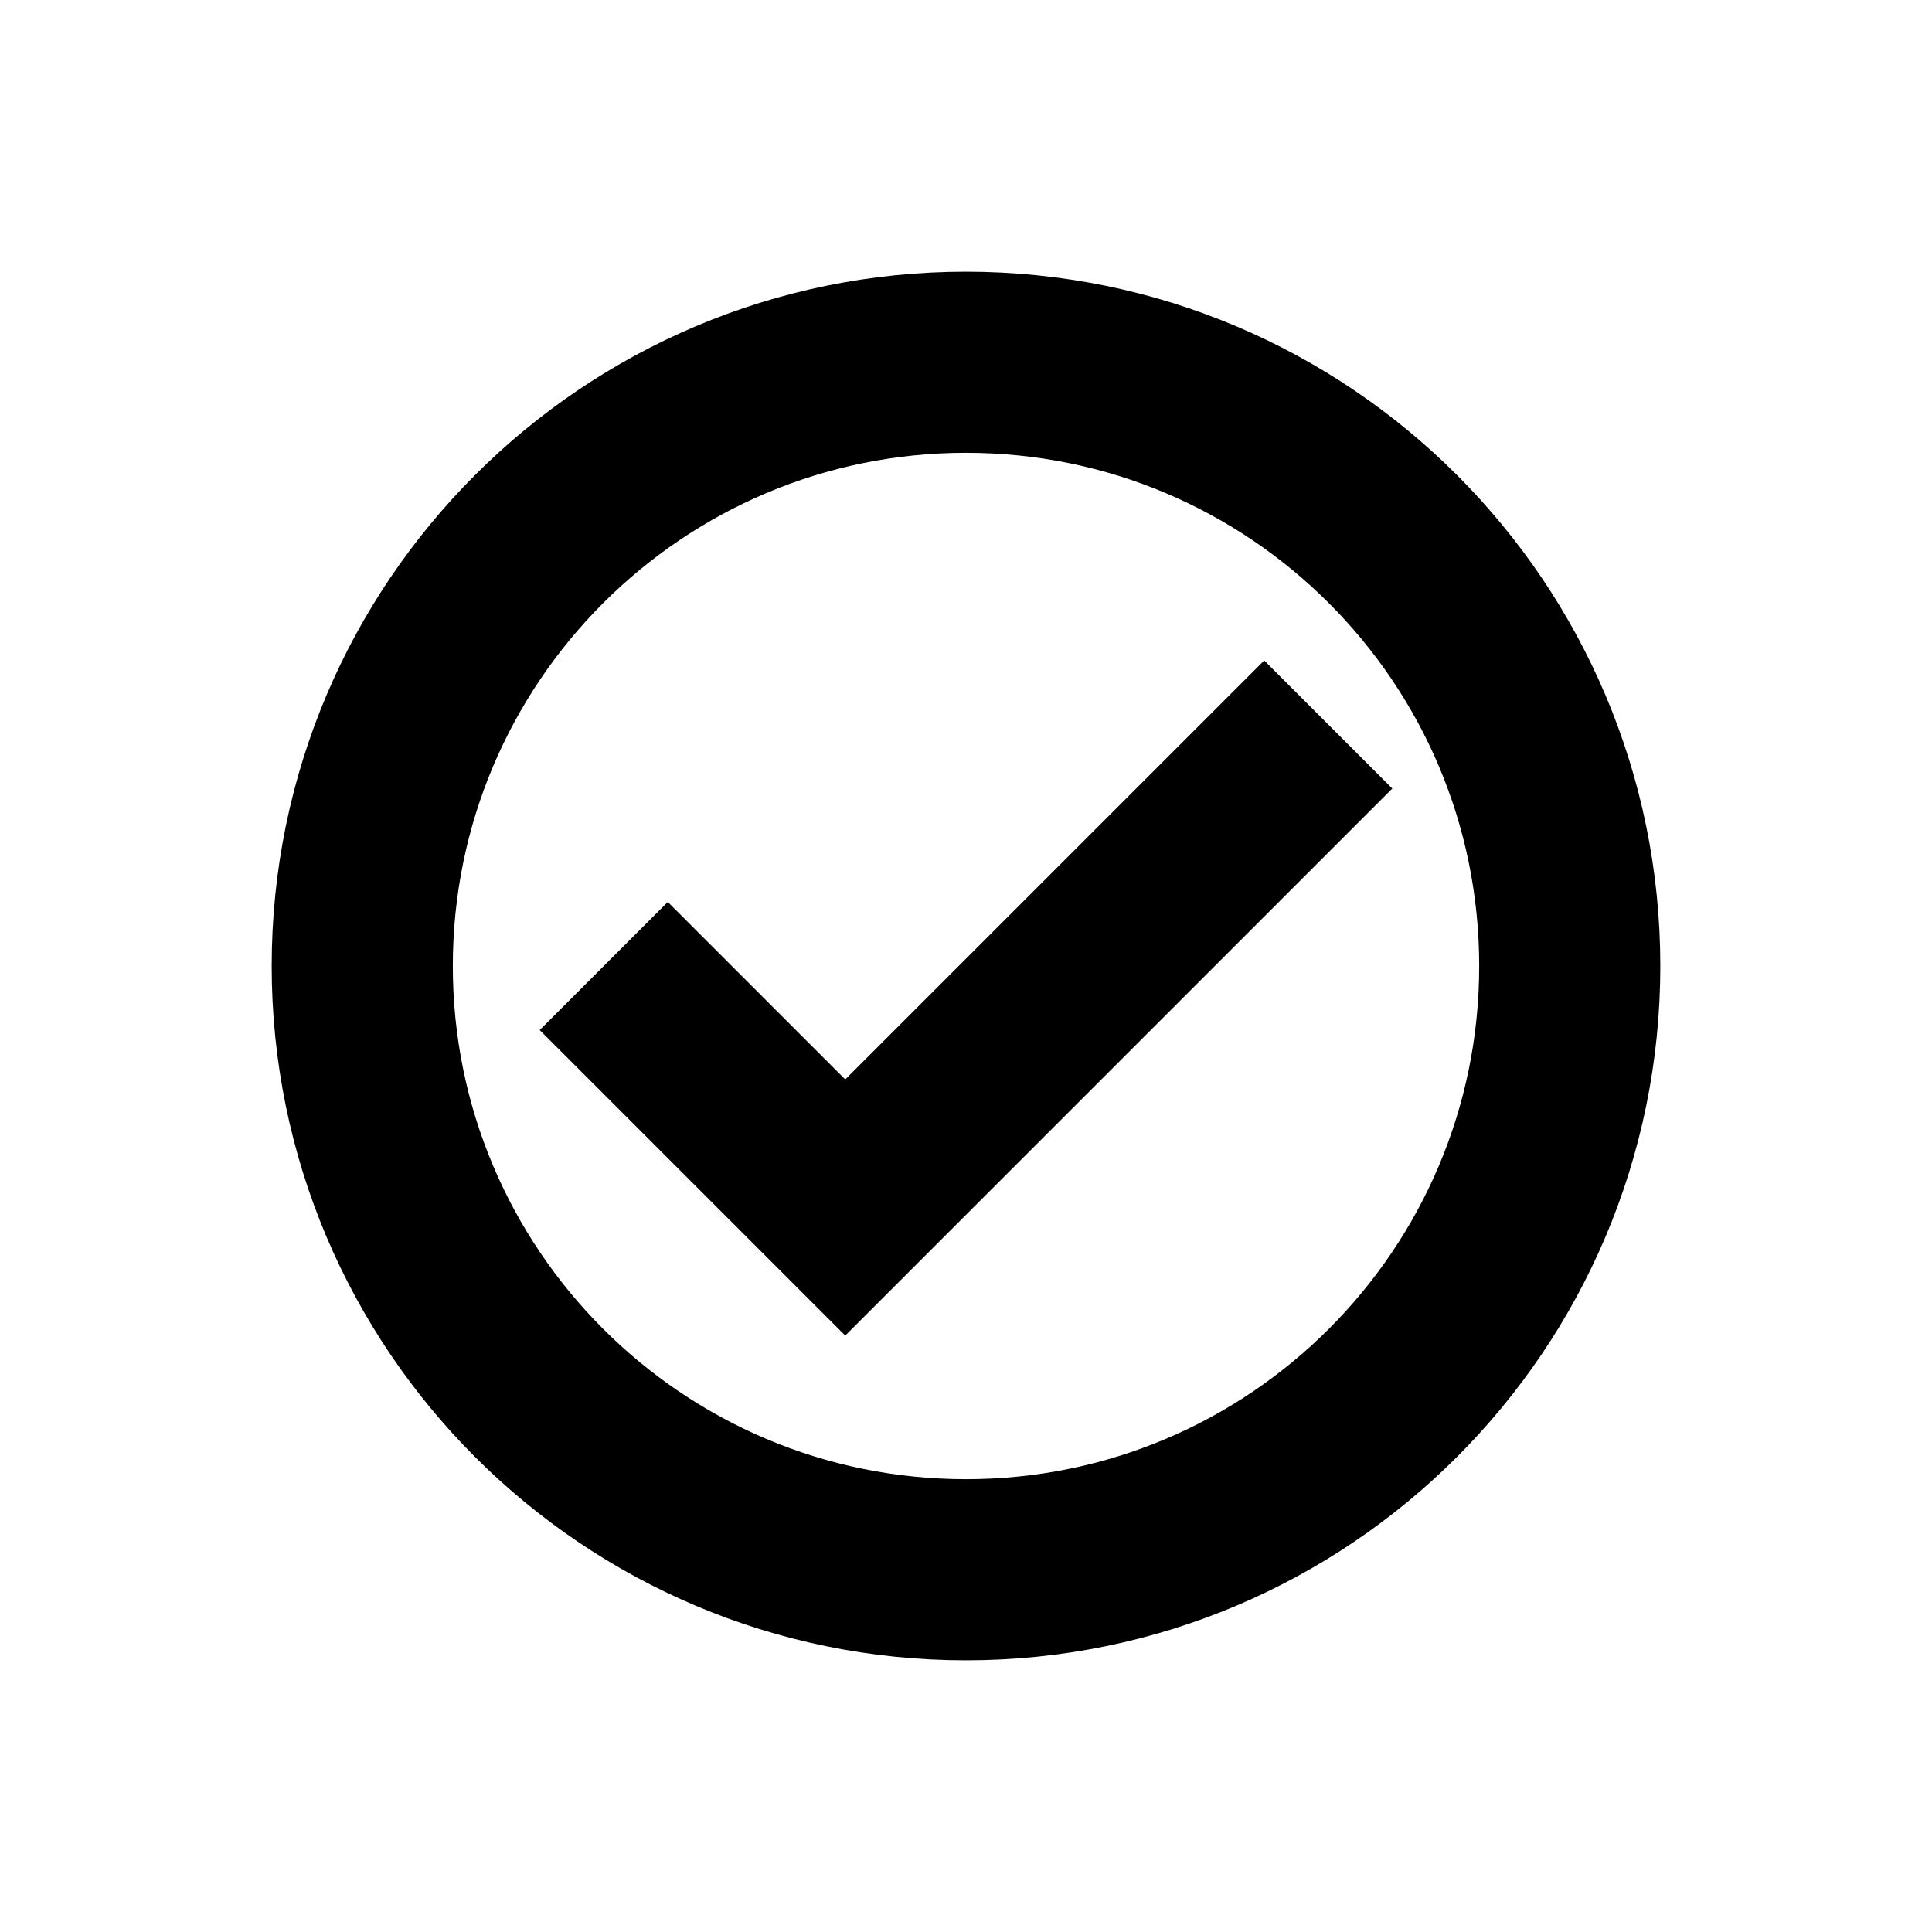
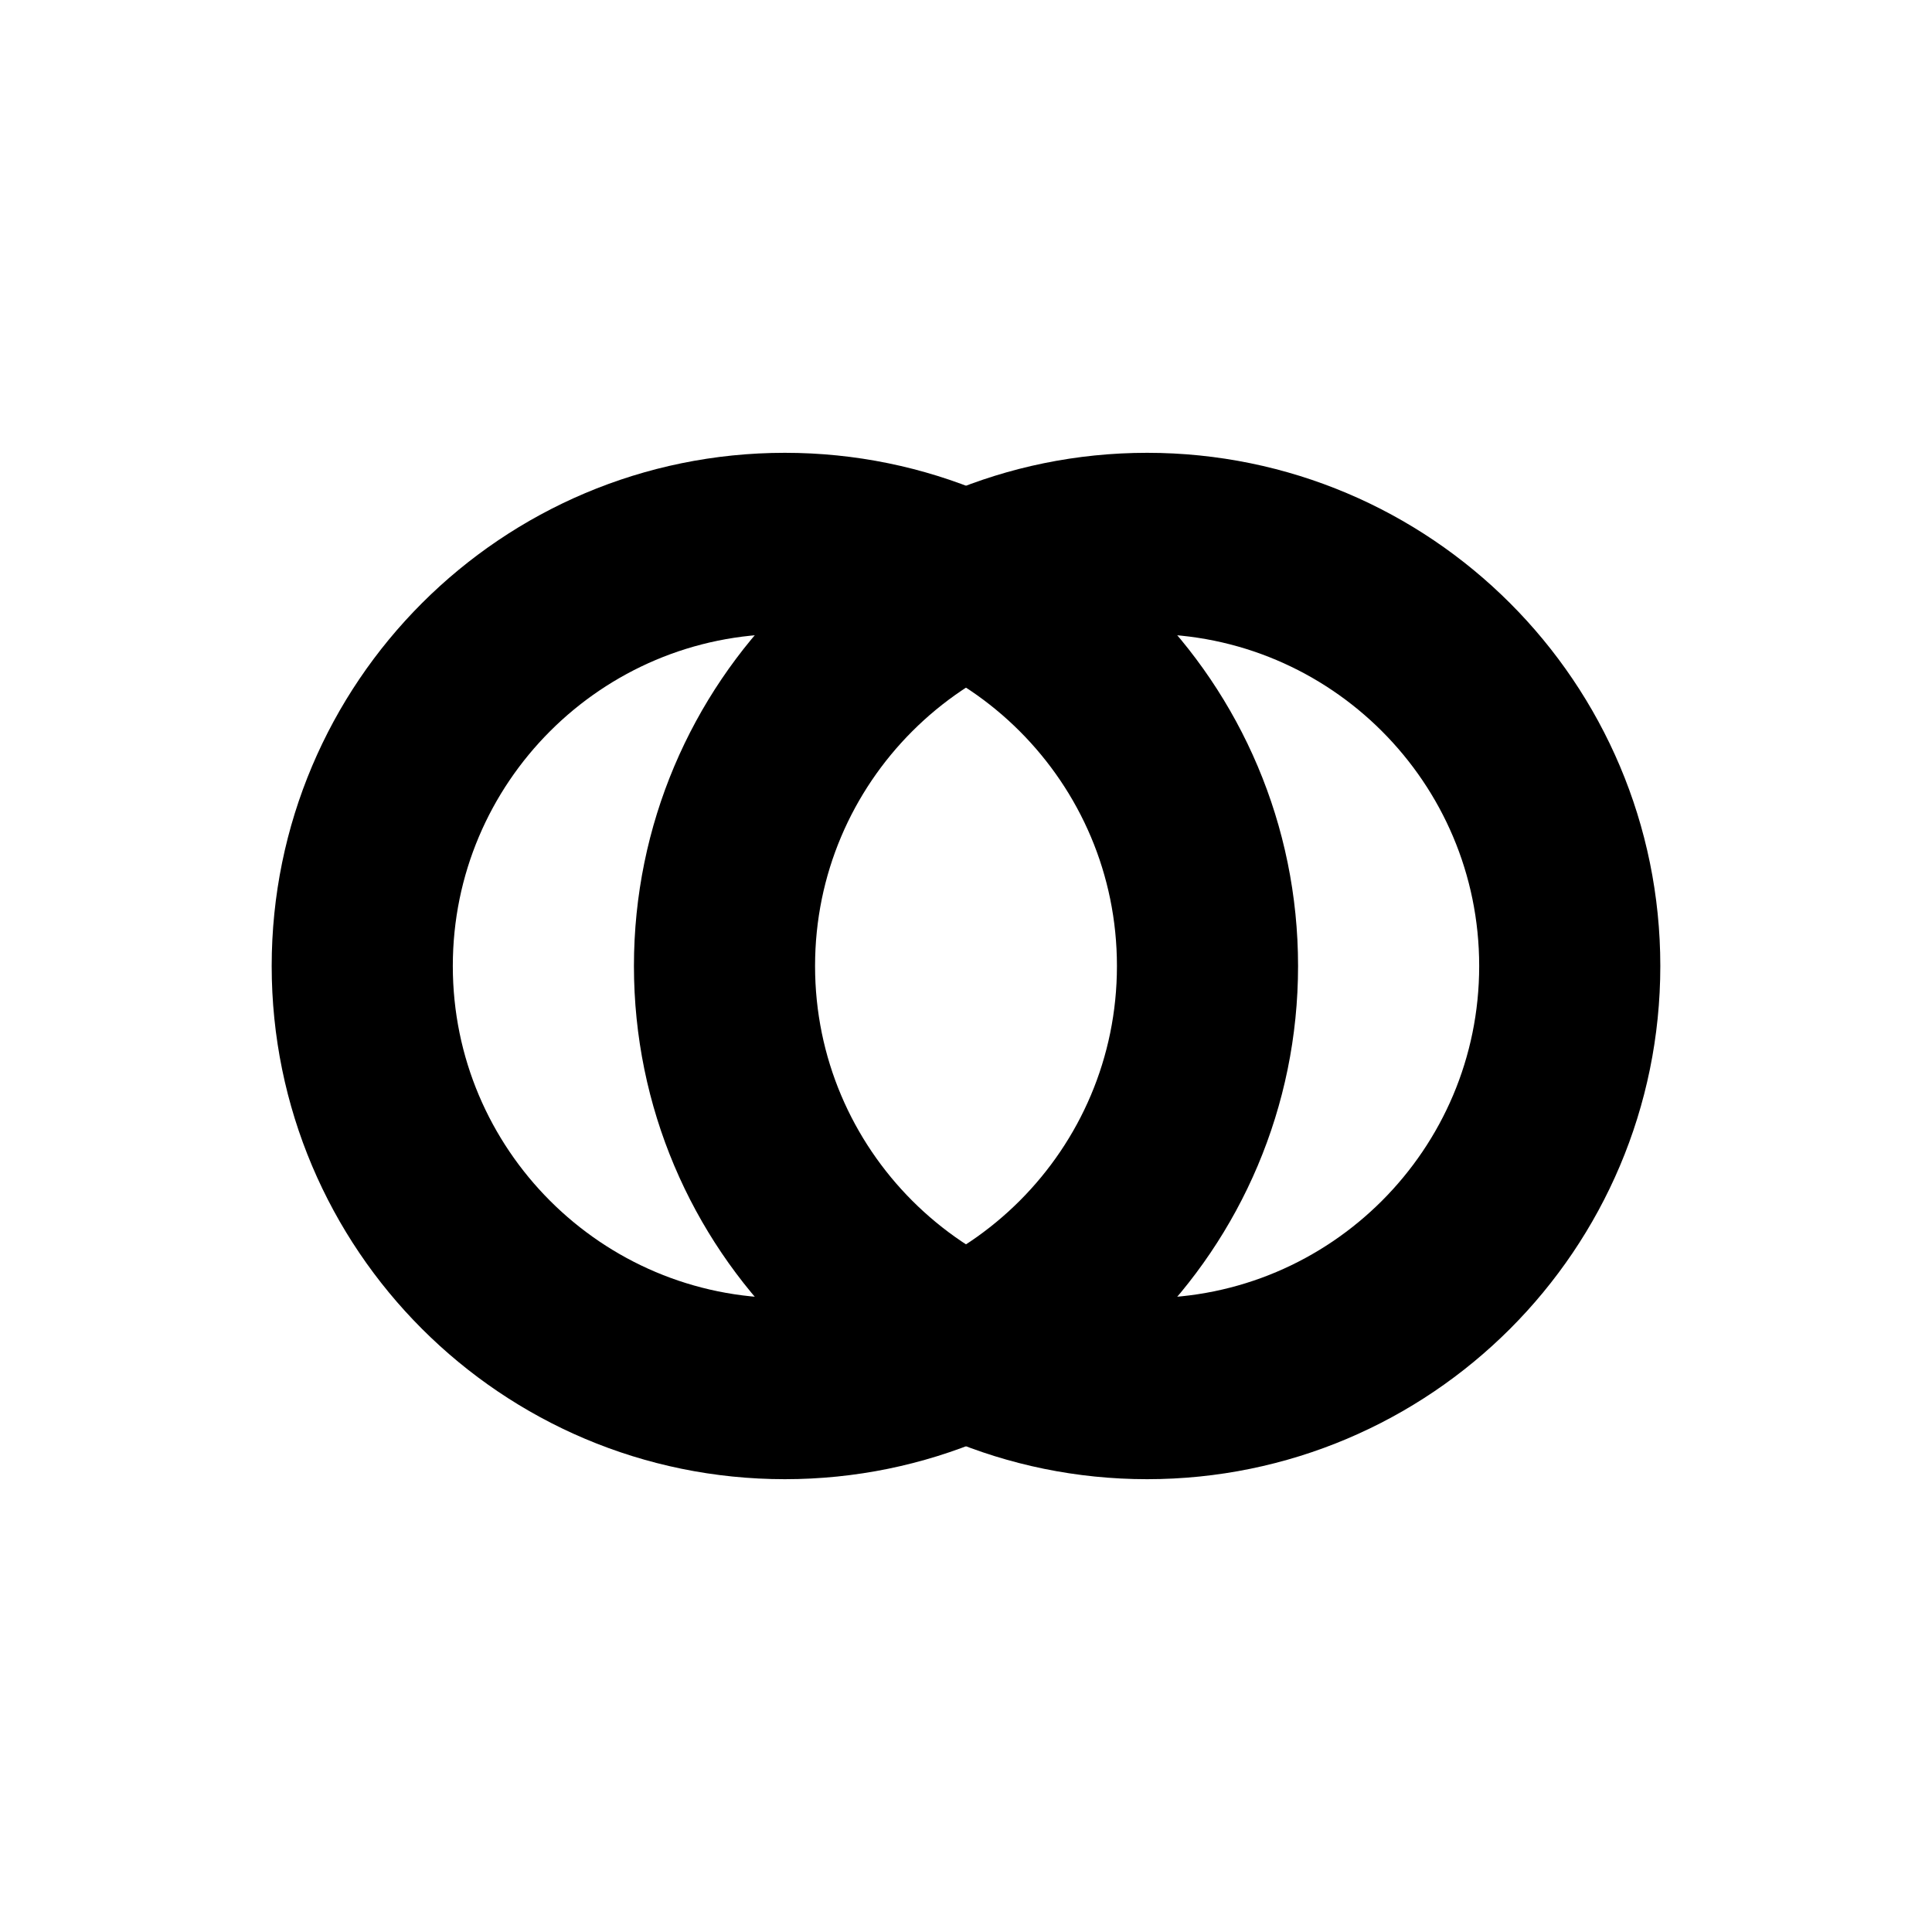
<svg xmlns="http://www.w3.org/2000/svg" width="64" height="64" viewBox="0 0 64 64">
-   <circle cx="32" cy="32" r="20" fill="none" stroke="black" stroke-width="6" />
-   <path d="M20 32 L28 40 L44 24" stroke="black" stroke-width="6" fill="none" />
+   <circle cx="26" cy="32" r="14" fill="none" stroke="black" stroke-width="6" />
+   <circle cx="38" cy="32" r="14" fill="none" stroke="black" stroke-width="6" />
</svg>
